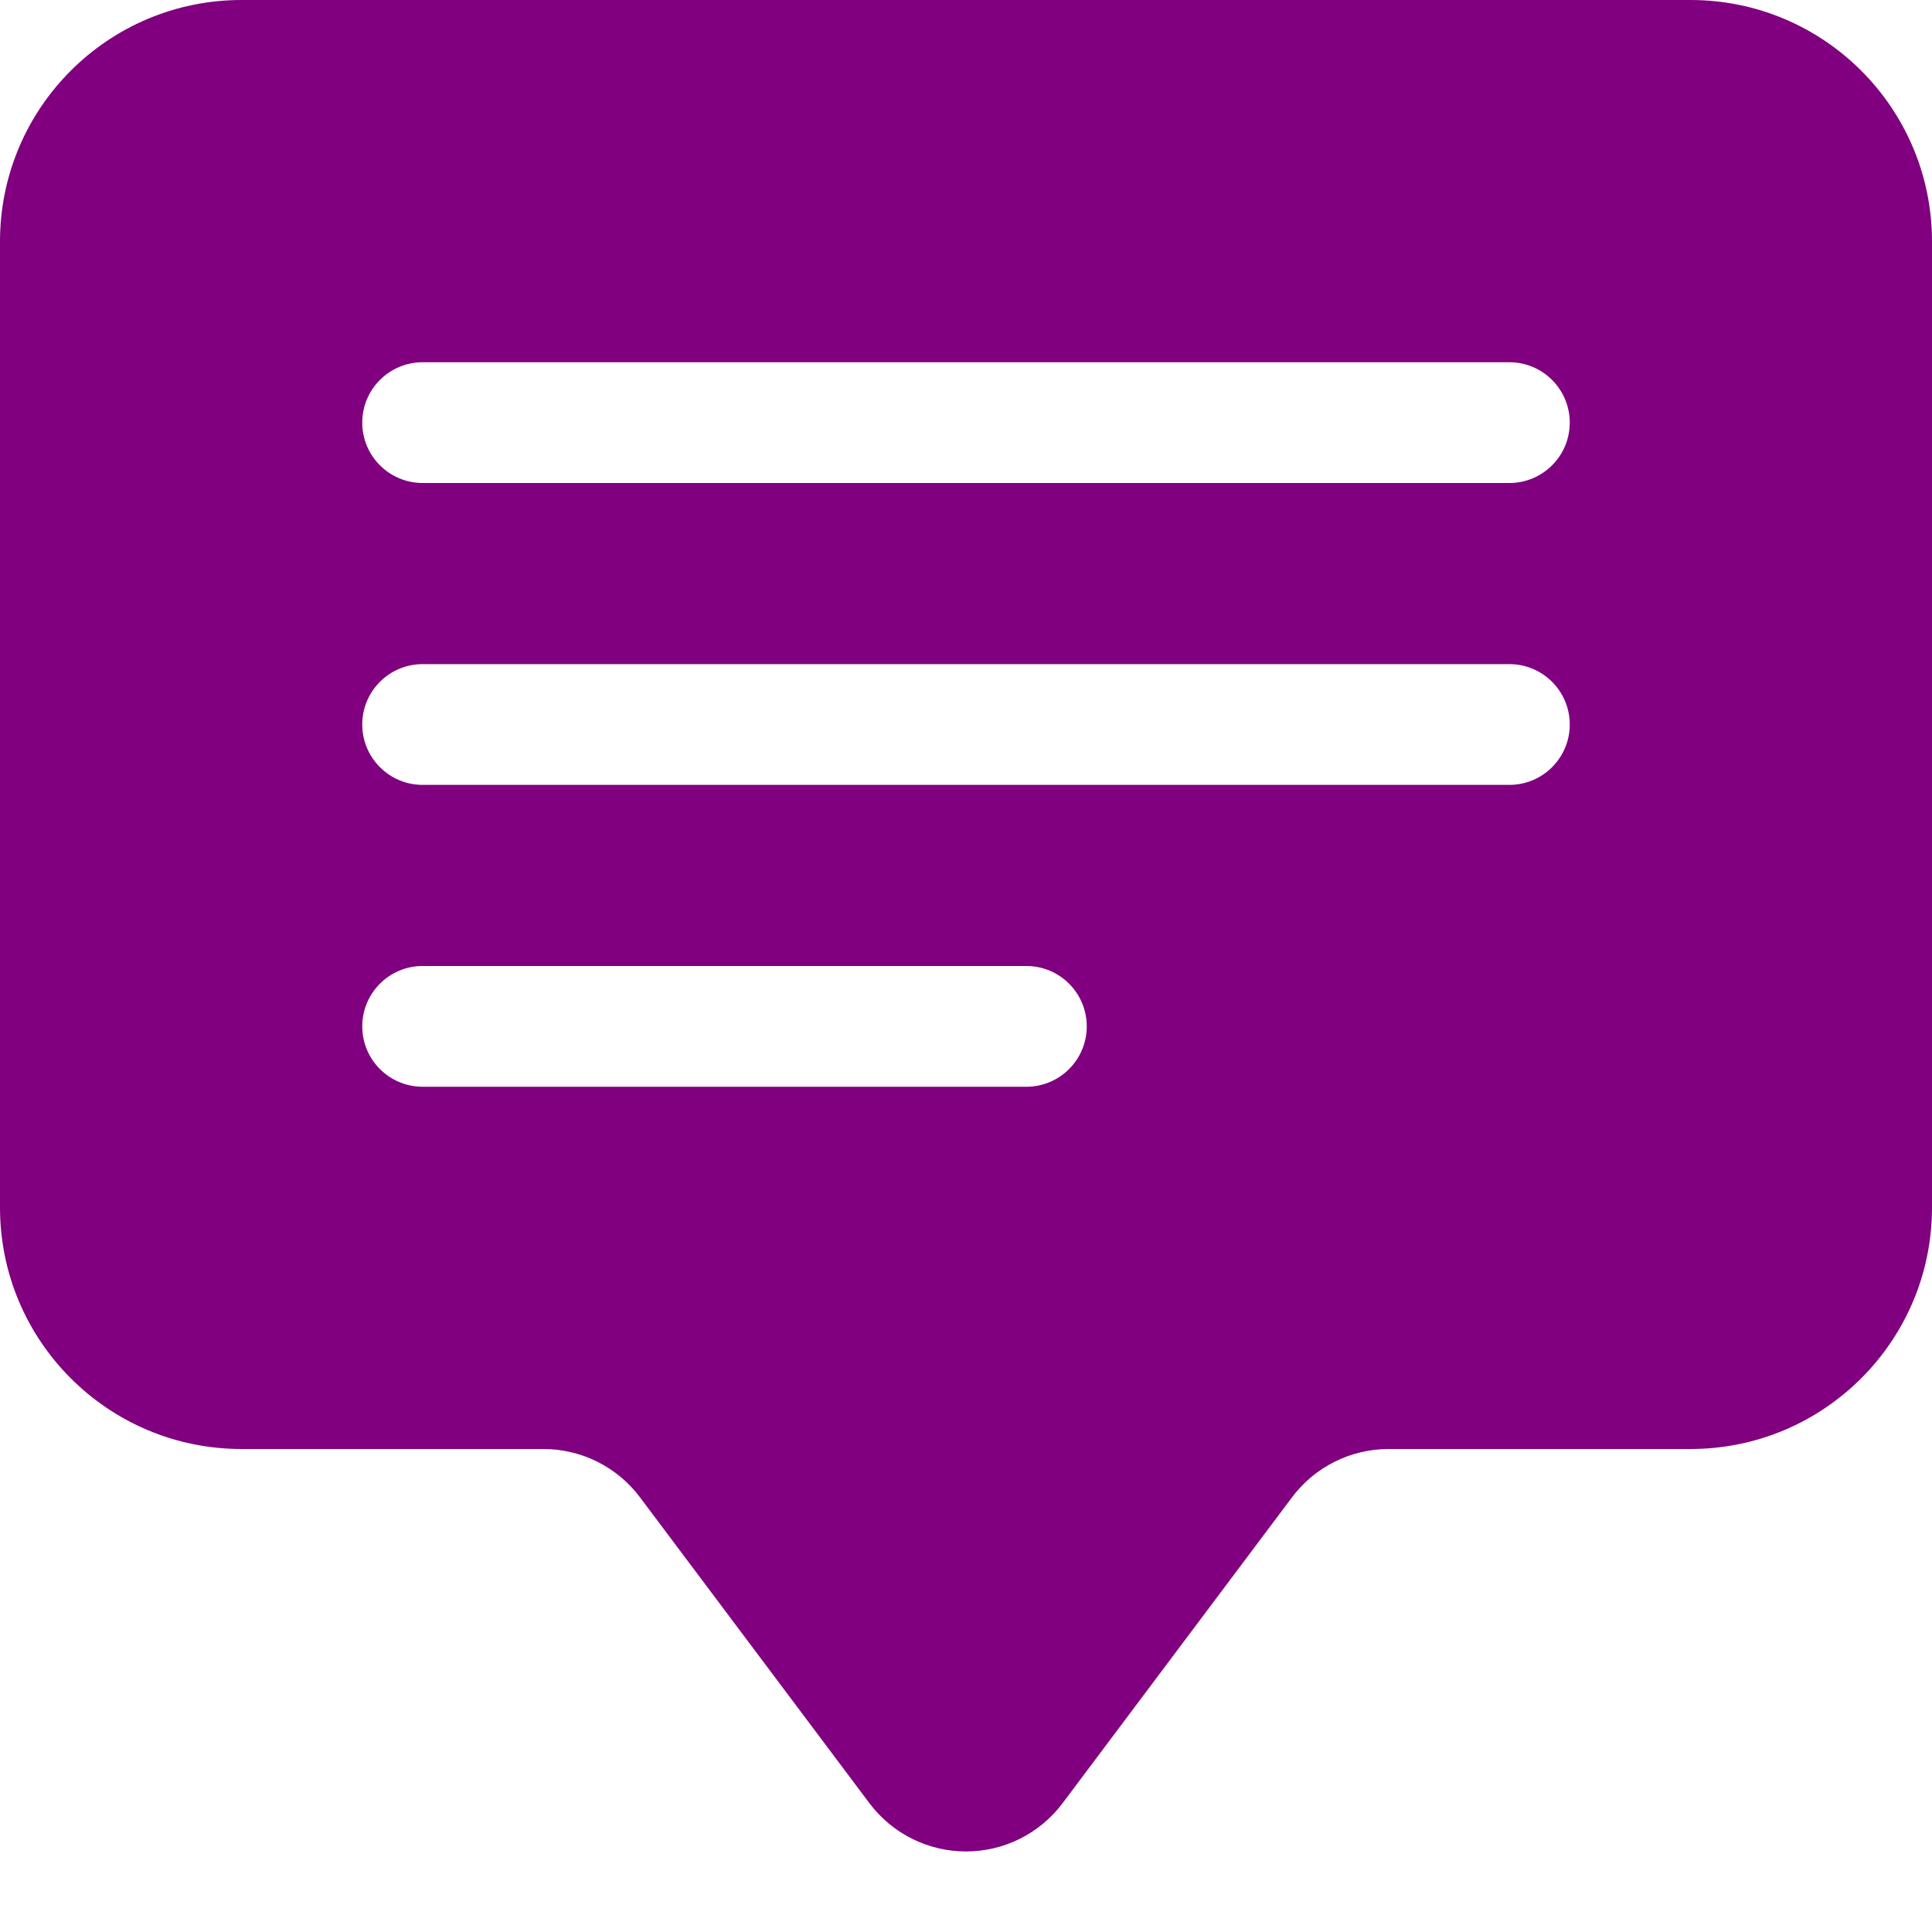
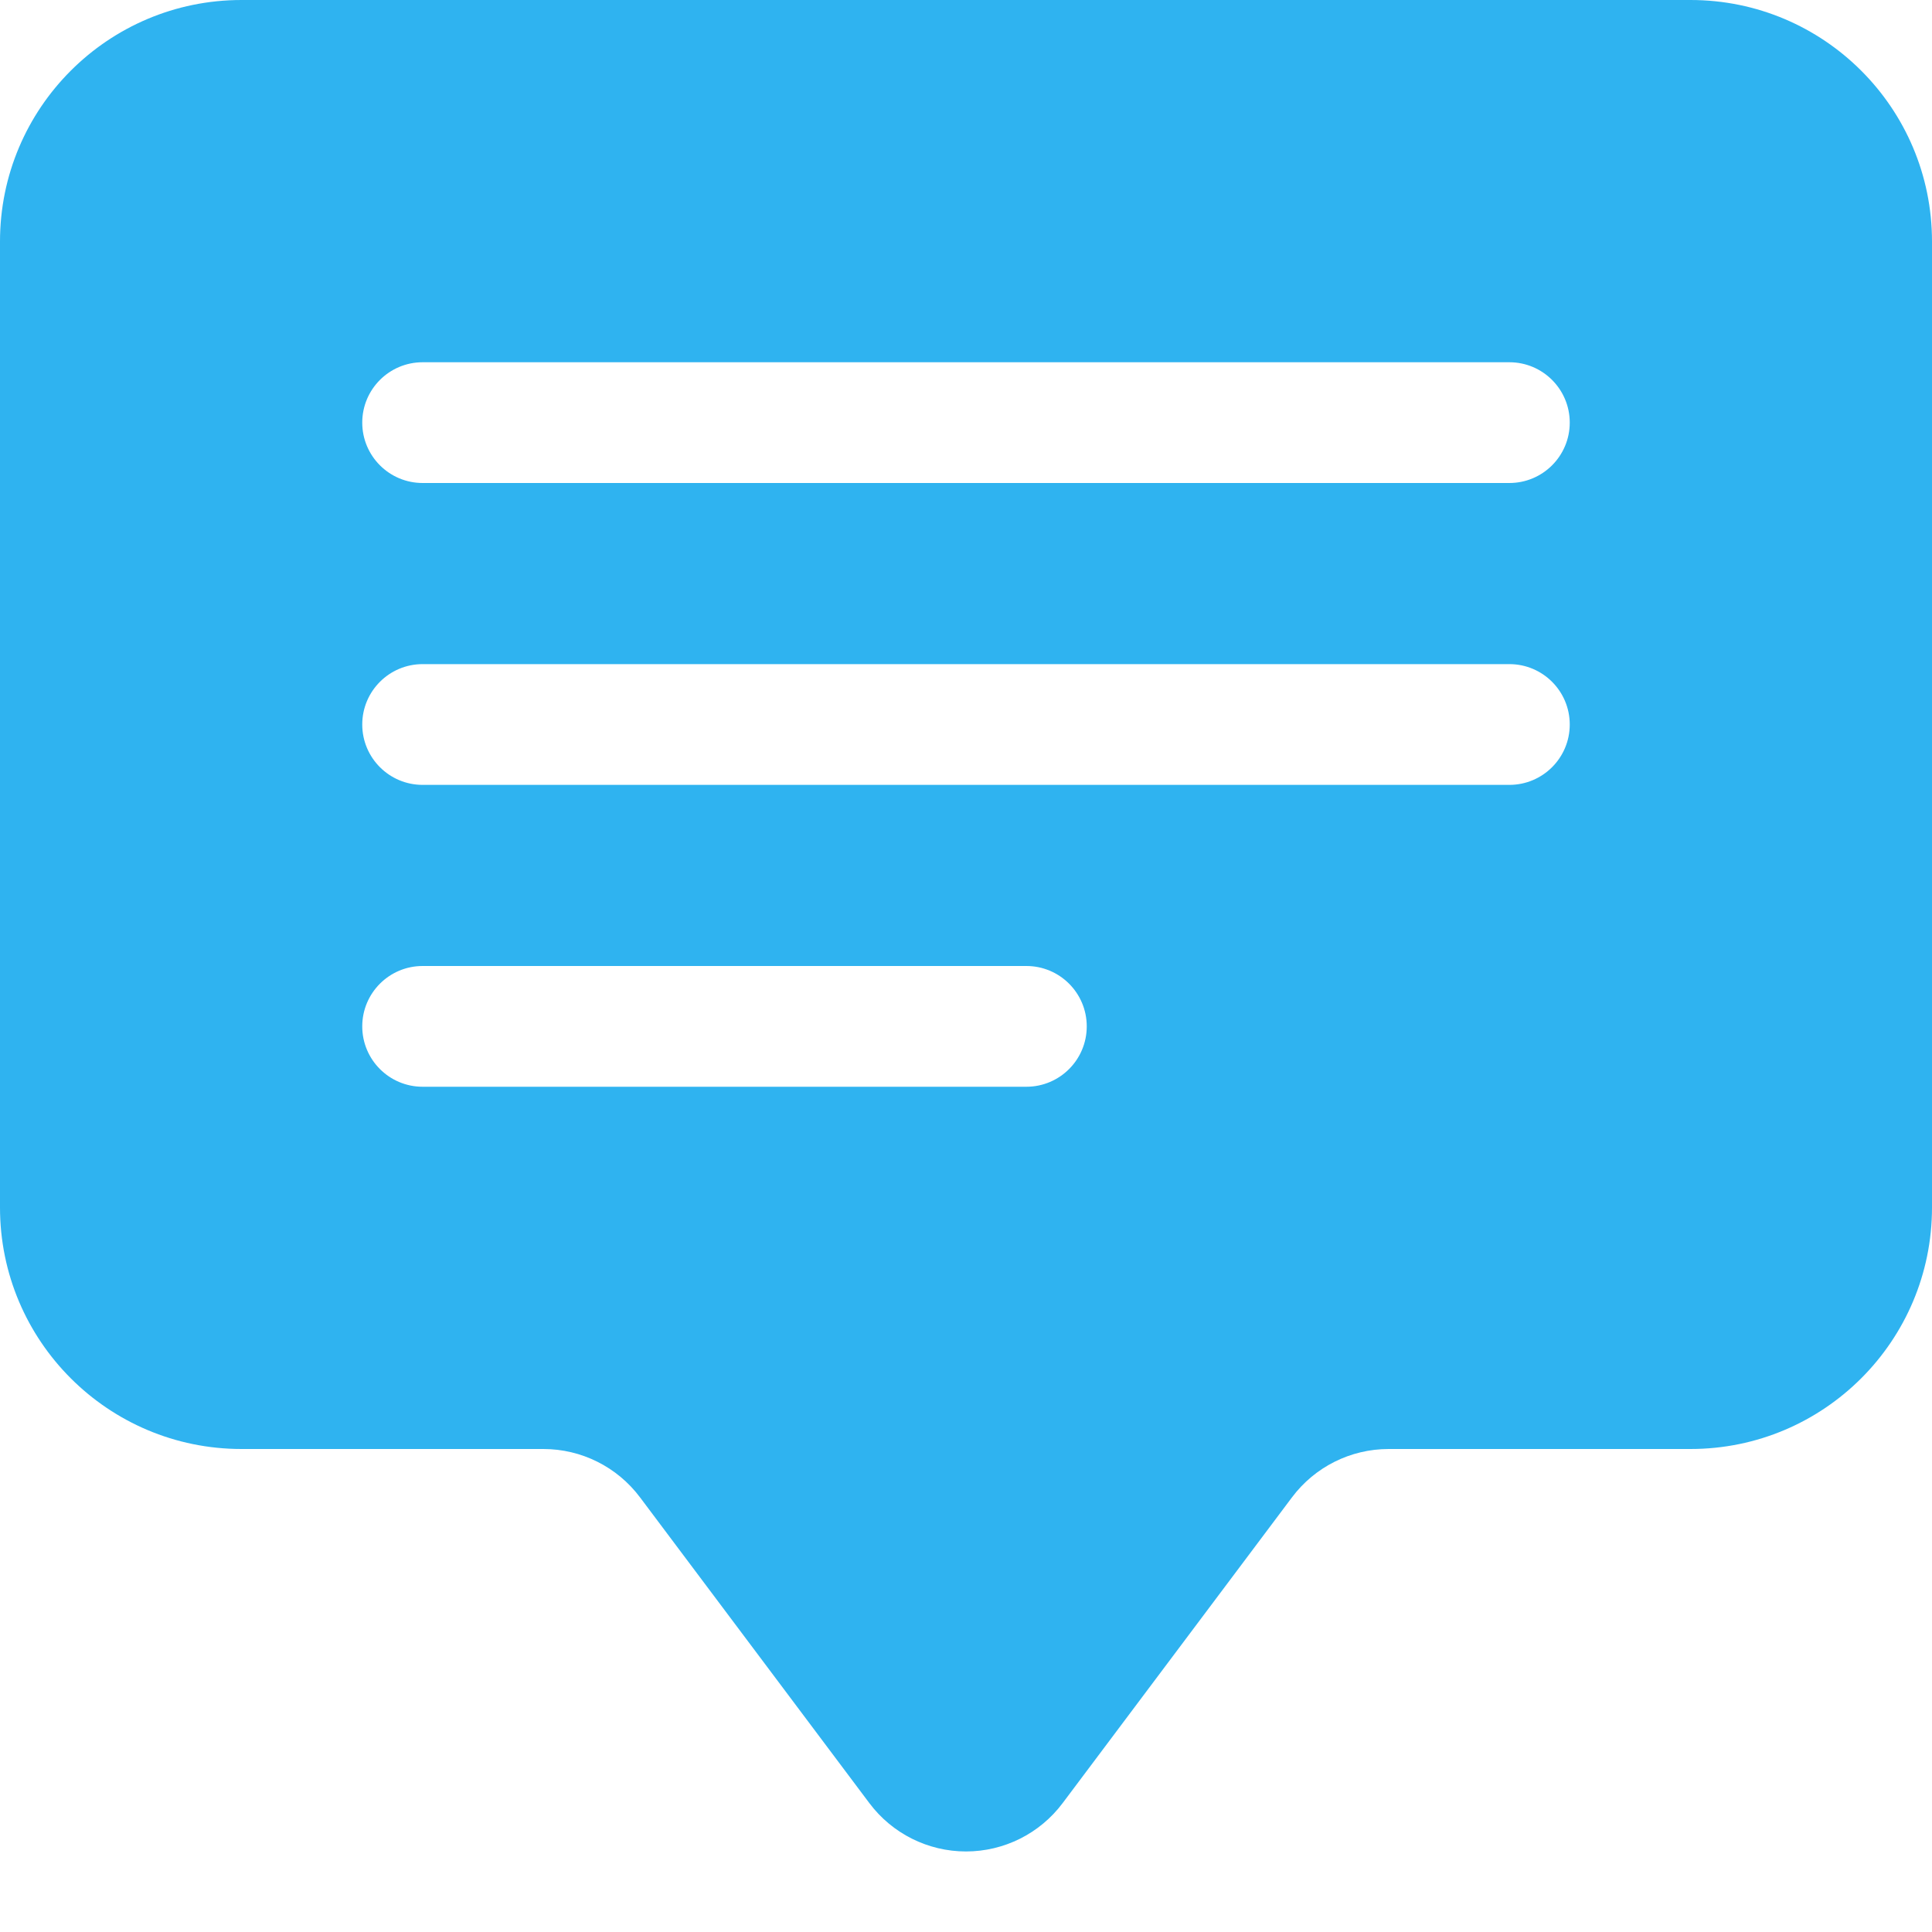
- <svg xmlns="http://www.w3.org/2000/svg" width="16" height="16" fill="purple" class="bi bi-chat-square-text-fill" viewBox="0 0 16 16">
+ <svg xmlns="http://www.w3.org/2000/svg" width="16" height="16" fill="#2fb3f0" class="bi bi-chat-square-text-fill" viewBox="0 0 16 16">
  <path d="M0 2a2 2 0 0 1 2-2h12a2 2 0 0 1 2 2v8a2 2 0 0 1-2 2h-2.5a1 1 0 0 0-.8.4l-1.9 2.533a1 1 0 0 1-1.6 0L5.3 12.4a1 1 0 0 0-.8-.4H2a2 2 0 0 1-2-2V2zm3.5 1a.5.5 0 0 0 0 1h9a.5.5 0 0 0 0-1h-9zm0 2.5a.5.5 0 0 0 0 1h9a.5.5 0 0 0 0-1h-9zm0 2.5a.5.5 0 0 0 0 1h5a.5.5 0 0 0 0-1h-5z" />
</svg>
